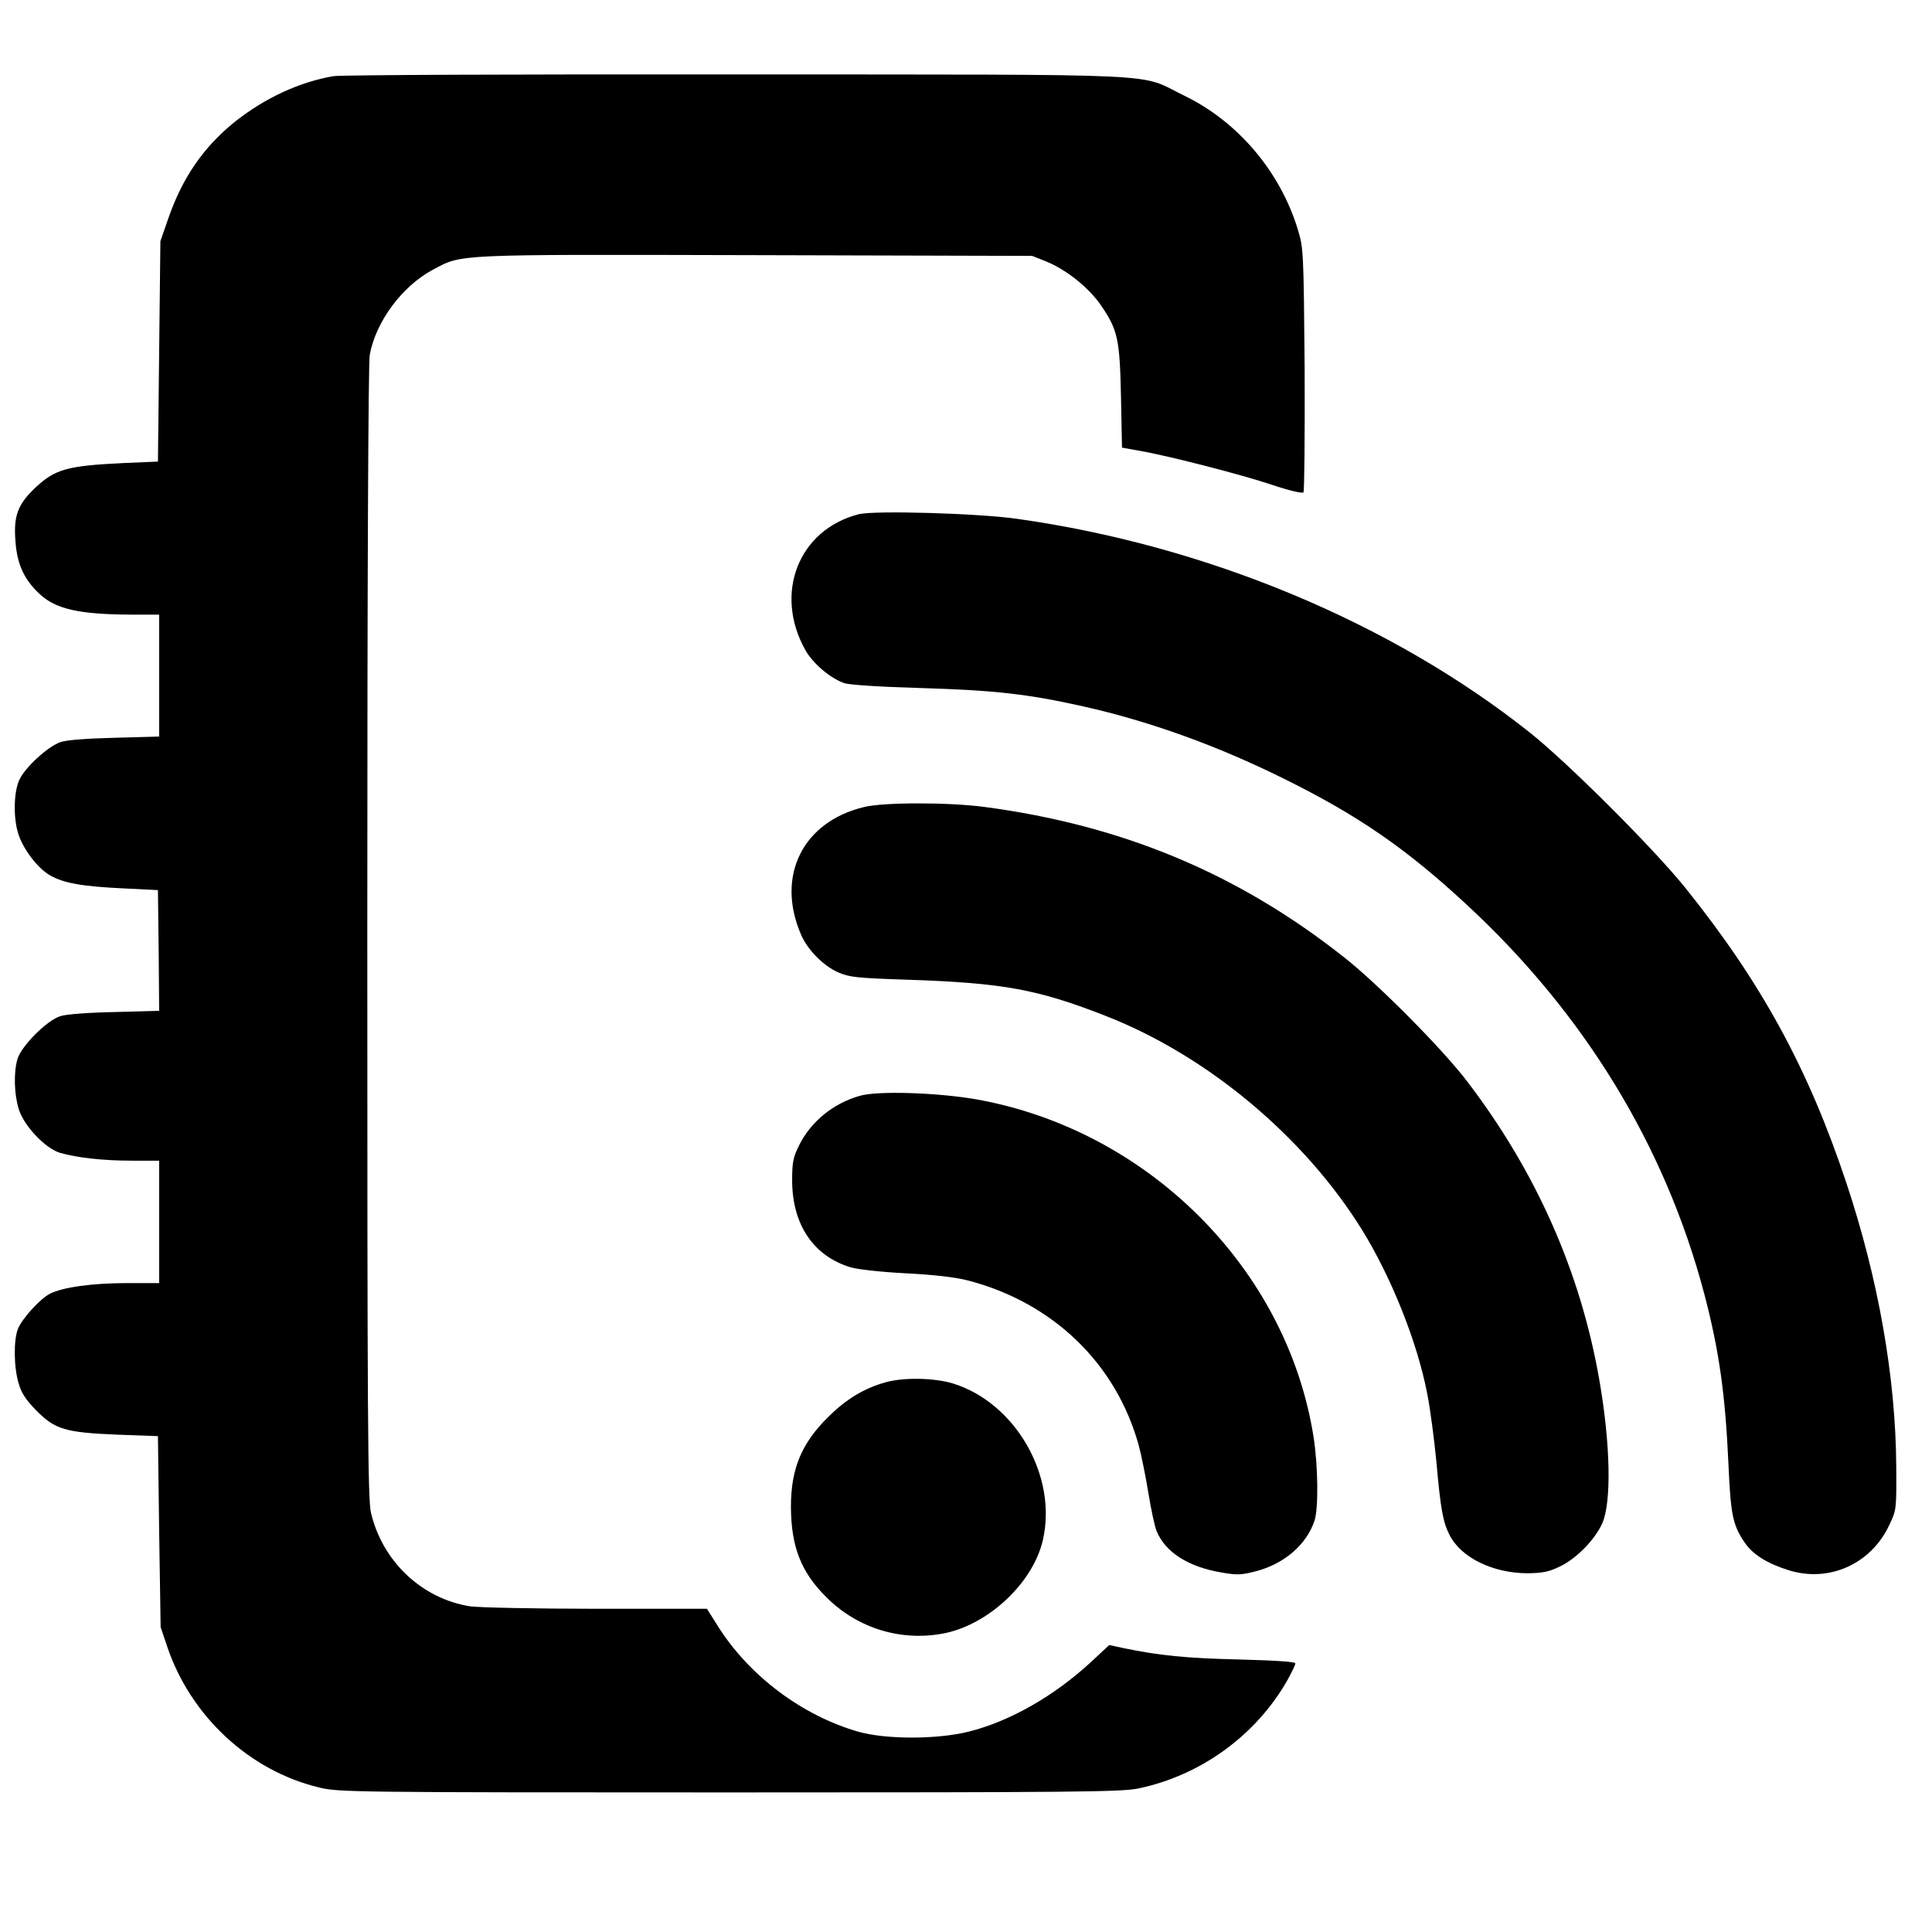
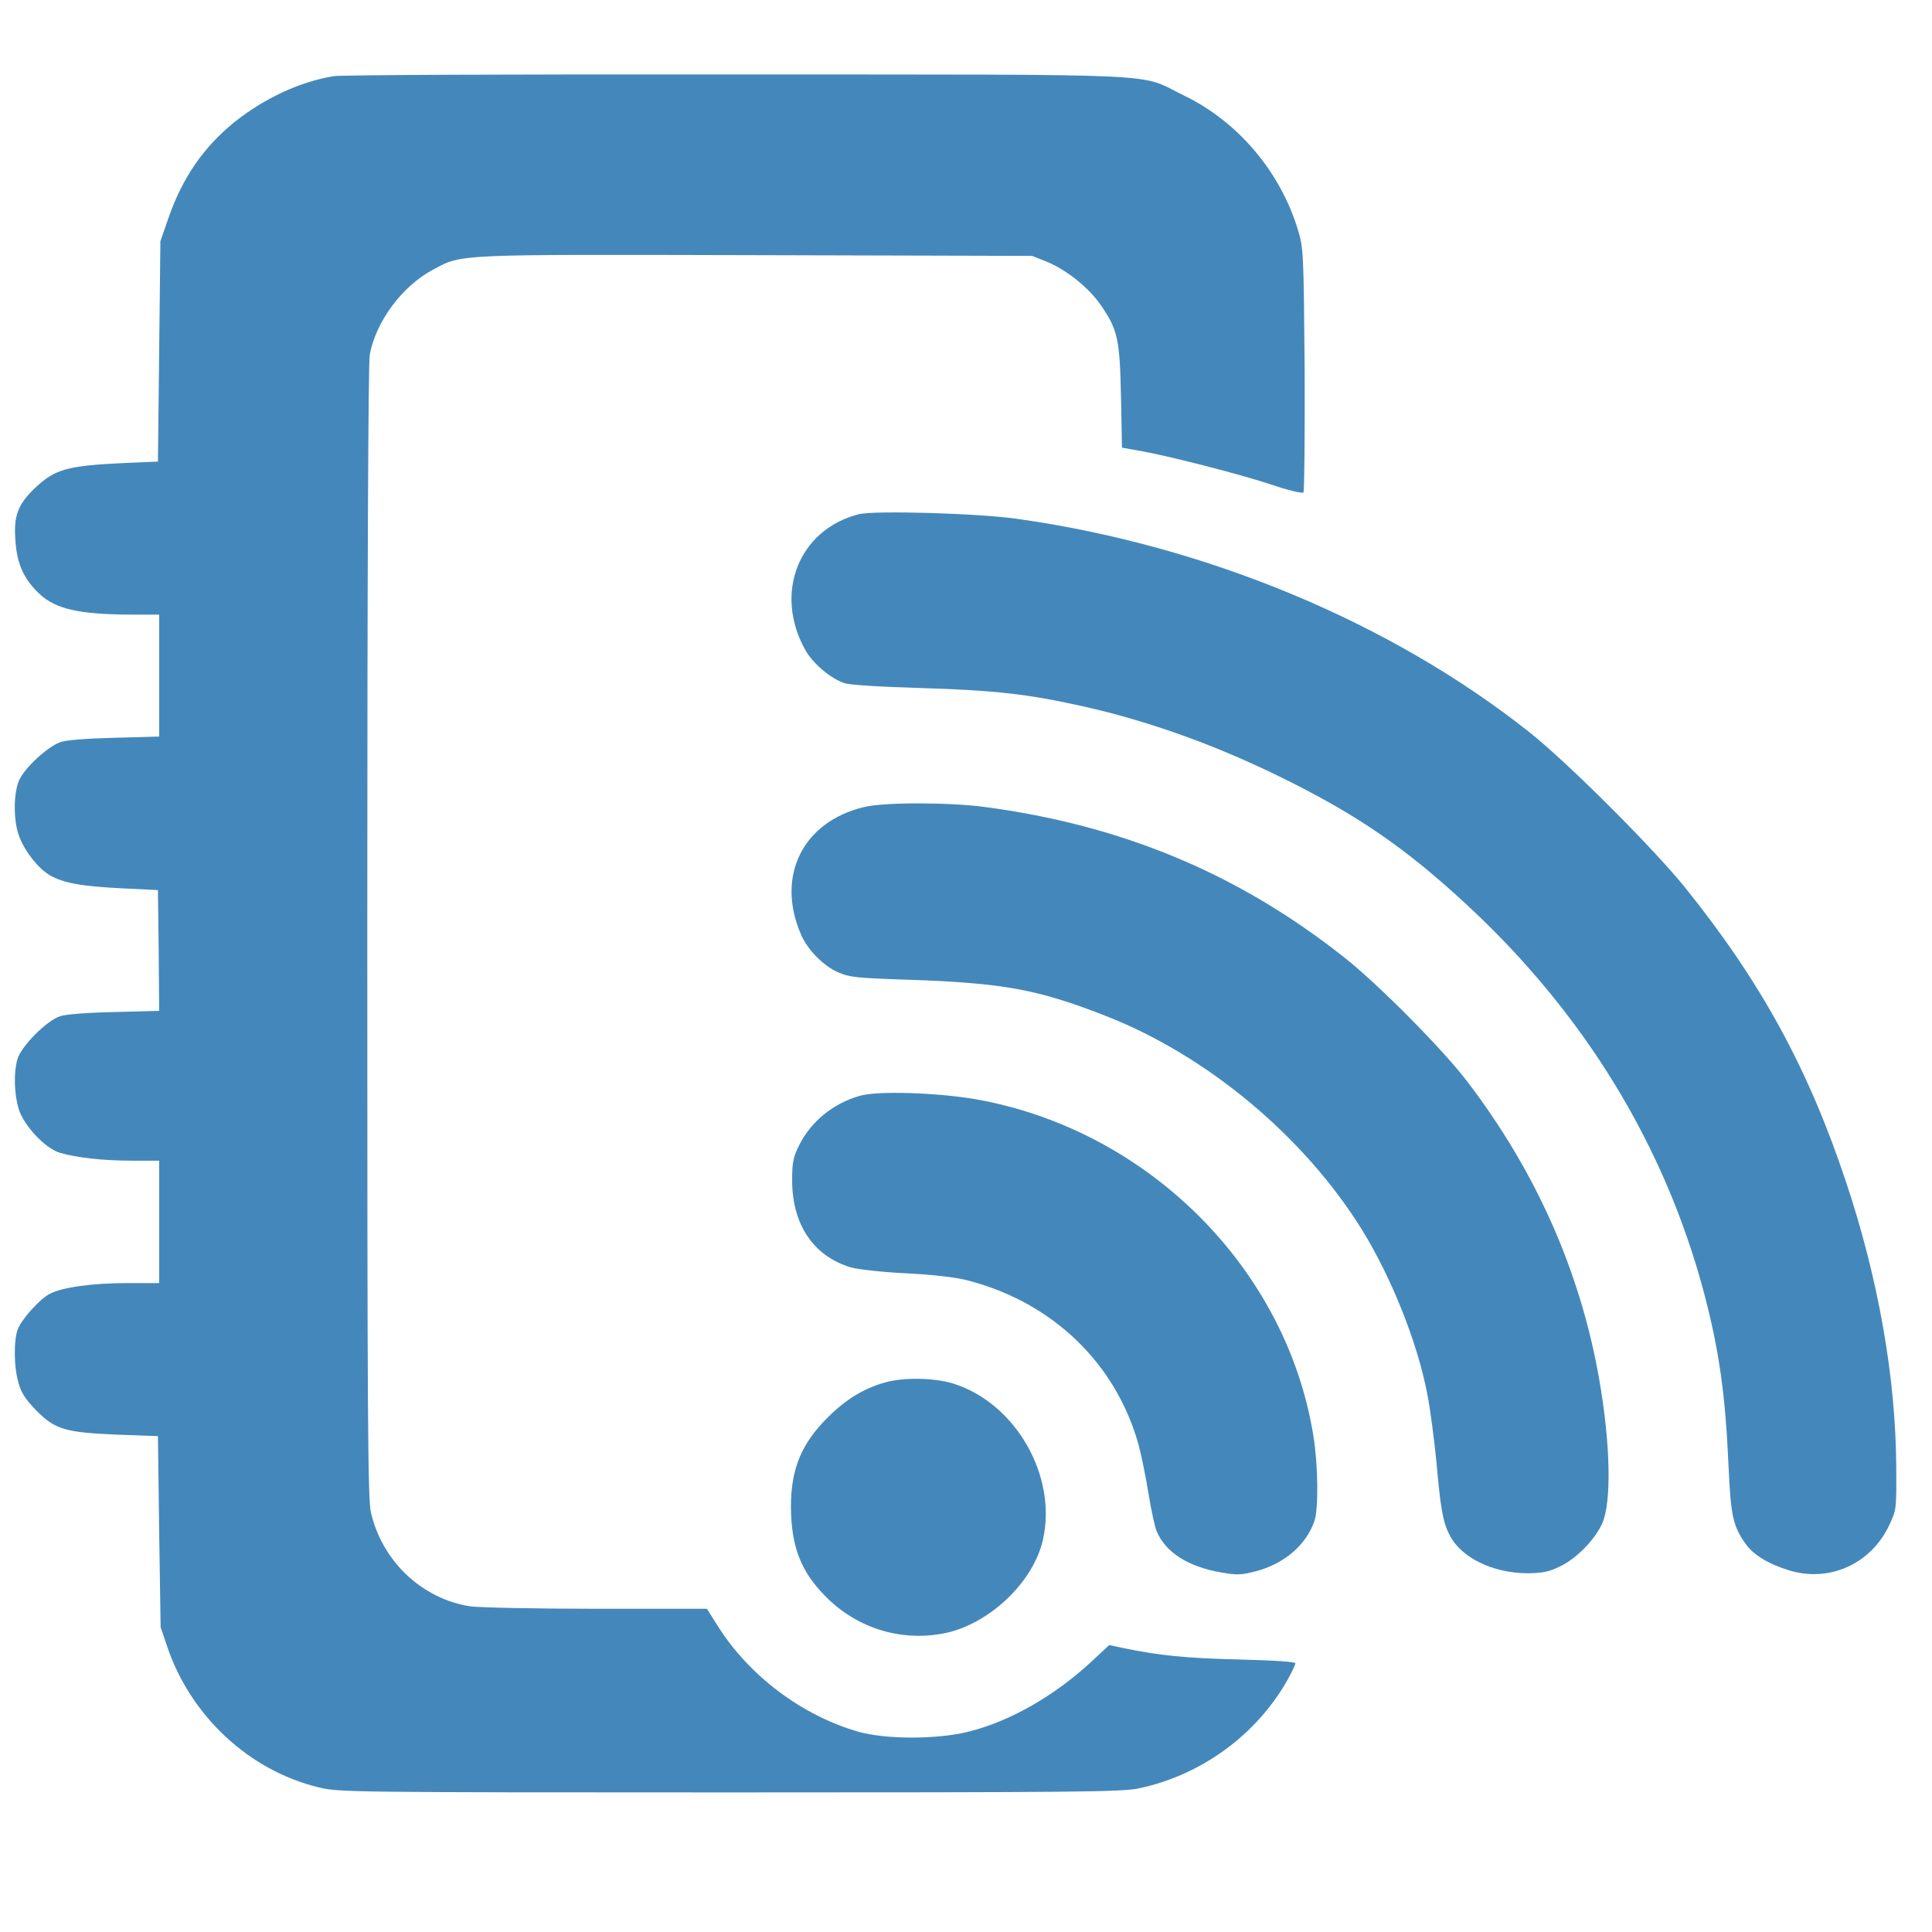
<svg xmlns="http://www.w3.org/2000/svg" version="1.0" width="789pt" height="789pt" viewBox="0 0 789 789" preserveAspectRatio="xMidYMid meet">
-   <g transform="translate(0,789) scale(0.1,-0.1)" fill="#000000" stroke="none">
+   <g transform="translate(0,789) scale(0.1,-0.1)" fill="#4488bb" stroke="none">
    <path d="M1362 7579 c-140 -24 -282 -90 -405 -188 -126 -102 -212 -227 -269 -391 l-33 -95 -5 -450 -5 -450 -140 -6 c-231 -11 -280 -25 -360 -100 -72 -68 -90 -115 -82 -217 6 -96 36 -160 100 -219 66 -61 163 -82 370 -83 l117 0 0 -249 0 -249 -183 -5 c-116 -3 -196 -9 -221 -18 -51 -18 -144 -103 -167 -154 -23 -49 -25 -153 -5 -218 19 -63 79 -142 129 -171 57 -33 132 -46 300 -54 l142 -7 3 -247 2 -246 -182 -5 c-105 -2 -200 -9 -222 -17 -55 -17 -160 -123 -175 -176 -16 -57 -13 -144 6 -205 22 -68 108 -159 168 -177 69 -20 176 -32 293 -32 l112 0 0 -250 0 -250 -134 0 c-138 0 -262 -17 -313 -44 -39 -20 -111 -99 -129 -141 -19 -45 -18 -158 2 -224 11 -40 30 -68 72 -111 77 -78 118 -90 332 -99 l165 -6 5 -390 6 -390 27 -80 c96 -284 336 -507 621 -575 78 -19 131 -20 1674 -20 1416 0 1601 2 1670 16 256 53 483 218 611 445 17 31 31 60 31 66 0 7 -83 12 -232 16 -214 5 -324 16 -473 47 l-55 12 -73 -68 c-151 -140 -333 -244 -502 -286 -129 -32 -337 -32 -450 0 -229 66 -444 227 -572 429 l-46 73 -451 0 c-253 0 -480 5 -516 10 -197 31 -358 183 -405 382 -13 55 -15 371 -15 2369 0 1494 4 2325 10 2360 25 136 132 280 257 347 122 65 75 63 1320 60 l1128 -3 58 -23 c83 -34 174 -107 224 -180 68 -100 76 -137 81 -374 l4 -206 66 -12 c115 -19 422 -98 547 -140 65 -22 123 -36 128 -31 4 4 6 230 5 502 -4 480 -5 496 -27 569 -72 239 -246 444 -466 550 -192 93 -19 85 -1825 86 -902 1 -1618 -2 -1648 -7z" />
    <path d="M3507 5790 c-246 -63 -348 -323 -218 -555 31 -55 102 -115 159 -135 23 -7 142 -15 317 -20 296 -9 432 -24 660 -75 271 -61 546 -160 820 -296 301 -149 497 -284 742 -511 483 -446 813 -987 973 -1592 61 -233 86 -410 99 -701 9 -203 18 -245 67 -316 32 -47 91 -84 177 -111 166 -53 339 25 413 185 29 61 29 64 28 237 -2 364 -73 767 -204 1160 -155 466 -347 818 -658 1205 -129 160 -477 508 -634 633 -565 449 -1320 764 -2093 873 -159 23 -585 35 -648 19z" />
    <path d="M3528 4594 c-250 -60 -360 -282 -257 -520 26 -62 91 -128 152 -155 47 -20 73 -23 282 -30 392 -13 534 -39 816 -150 411 -162 805 -491 1041 -871 120 -194 227 -461 267 -672 12 -60 28 -184 37 -275 17 -194 27 -248 54 -300 47 -93 178 -156 320 -156 61 1 86 6 131 28 67 32 142 109 172 175 39 87 34 326 -12 589 -77 440 -258 848 -538 1215 -98 130 -366 400 -502 507 -434 344 -910 542 -1474 616 -147 19 -410 19 -489 -1z" />
    <path d="M3512 3415 c-110 -31 -201 -106 -249 -203 -24 -49 -28 -69 -28 -142 0 -181 87 -310 240 -356 29 -8 124 -19 225 -24 116 -6 201 -16 252 -29 347 -90 605 -338 698 -672 11 -41 29 -129 40 -197 11 -68 26 -138 34 -156 36 -86 129 -145 265 -168 63 -11 81 -10 139 5 116 30 207 108 240 206 17 49 15 227 -4 345 -109 686 -677 1253 -1380 1377 -158 27 -399 35 -472 14z" />
    <path d="M3617 2245 c-87 -24 -160 -68 -233 -140 -111 -109 -154 -213 -154 -369 1 -162 41 -266 144 -368 129 -130 311 -184 488 -147 180 39 358 208 397 380 60 261 -112 560 -367 639 -75 23 -200 26 -275 5z" />
  </g>
</svg>
